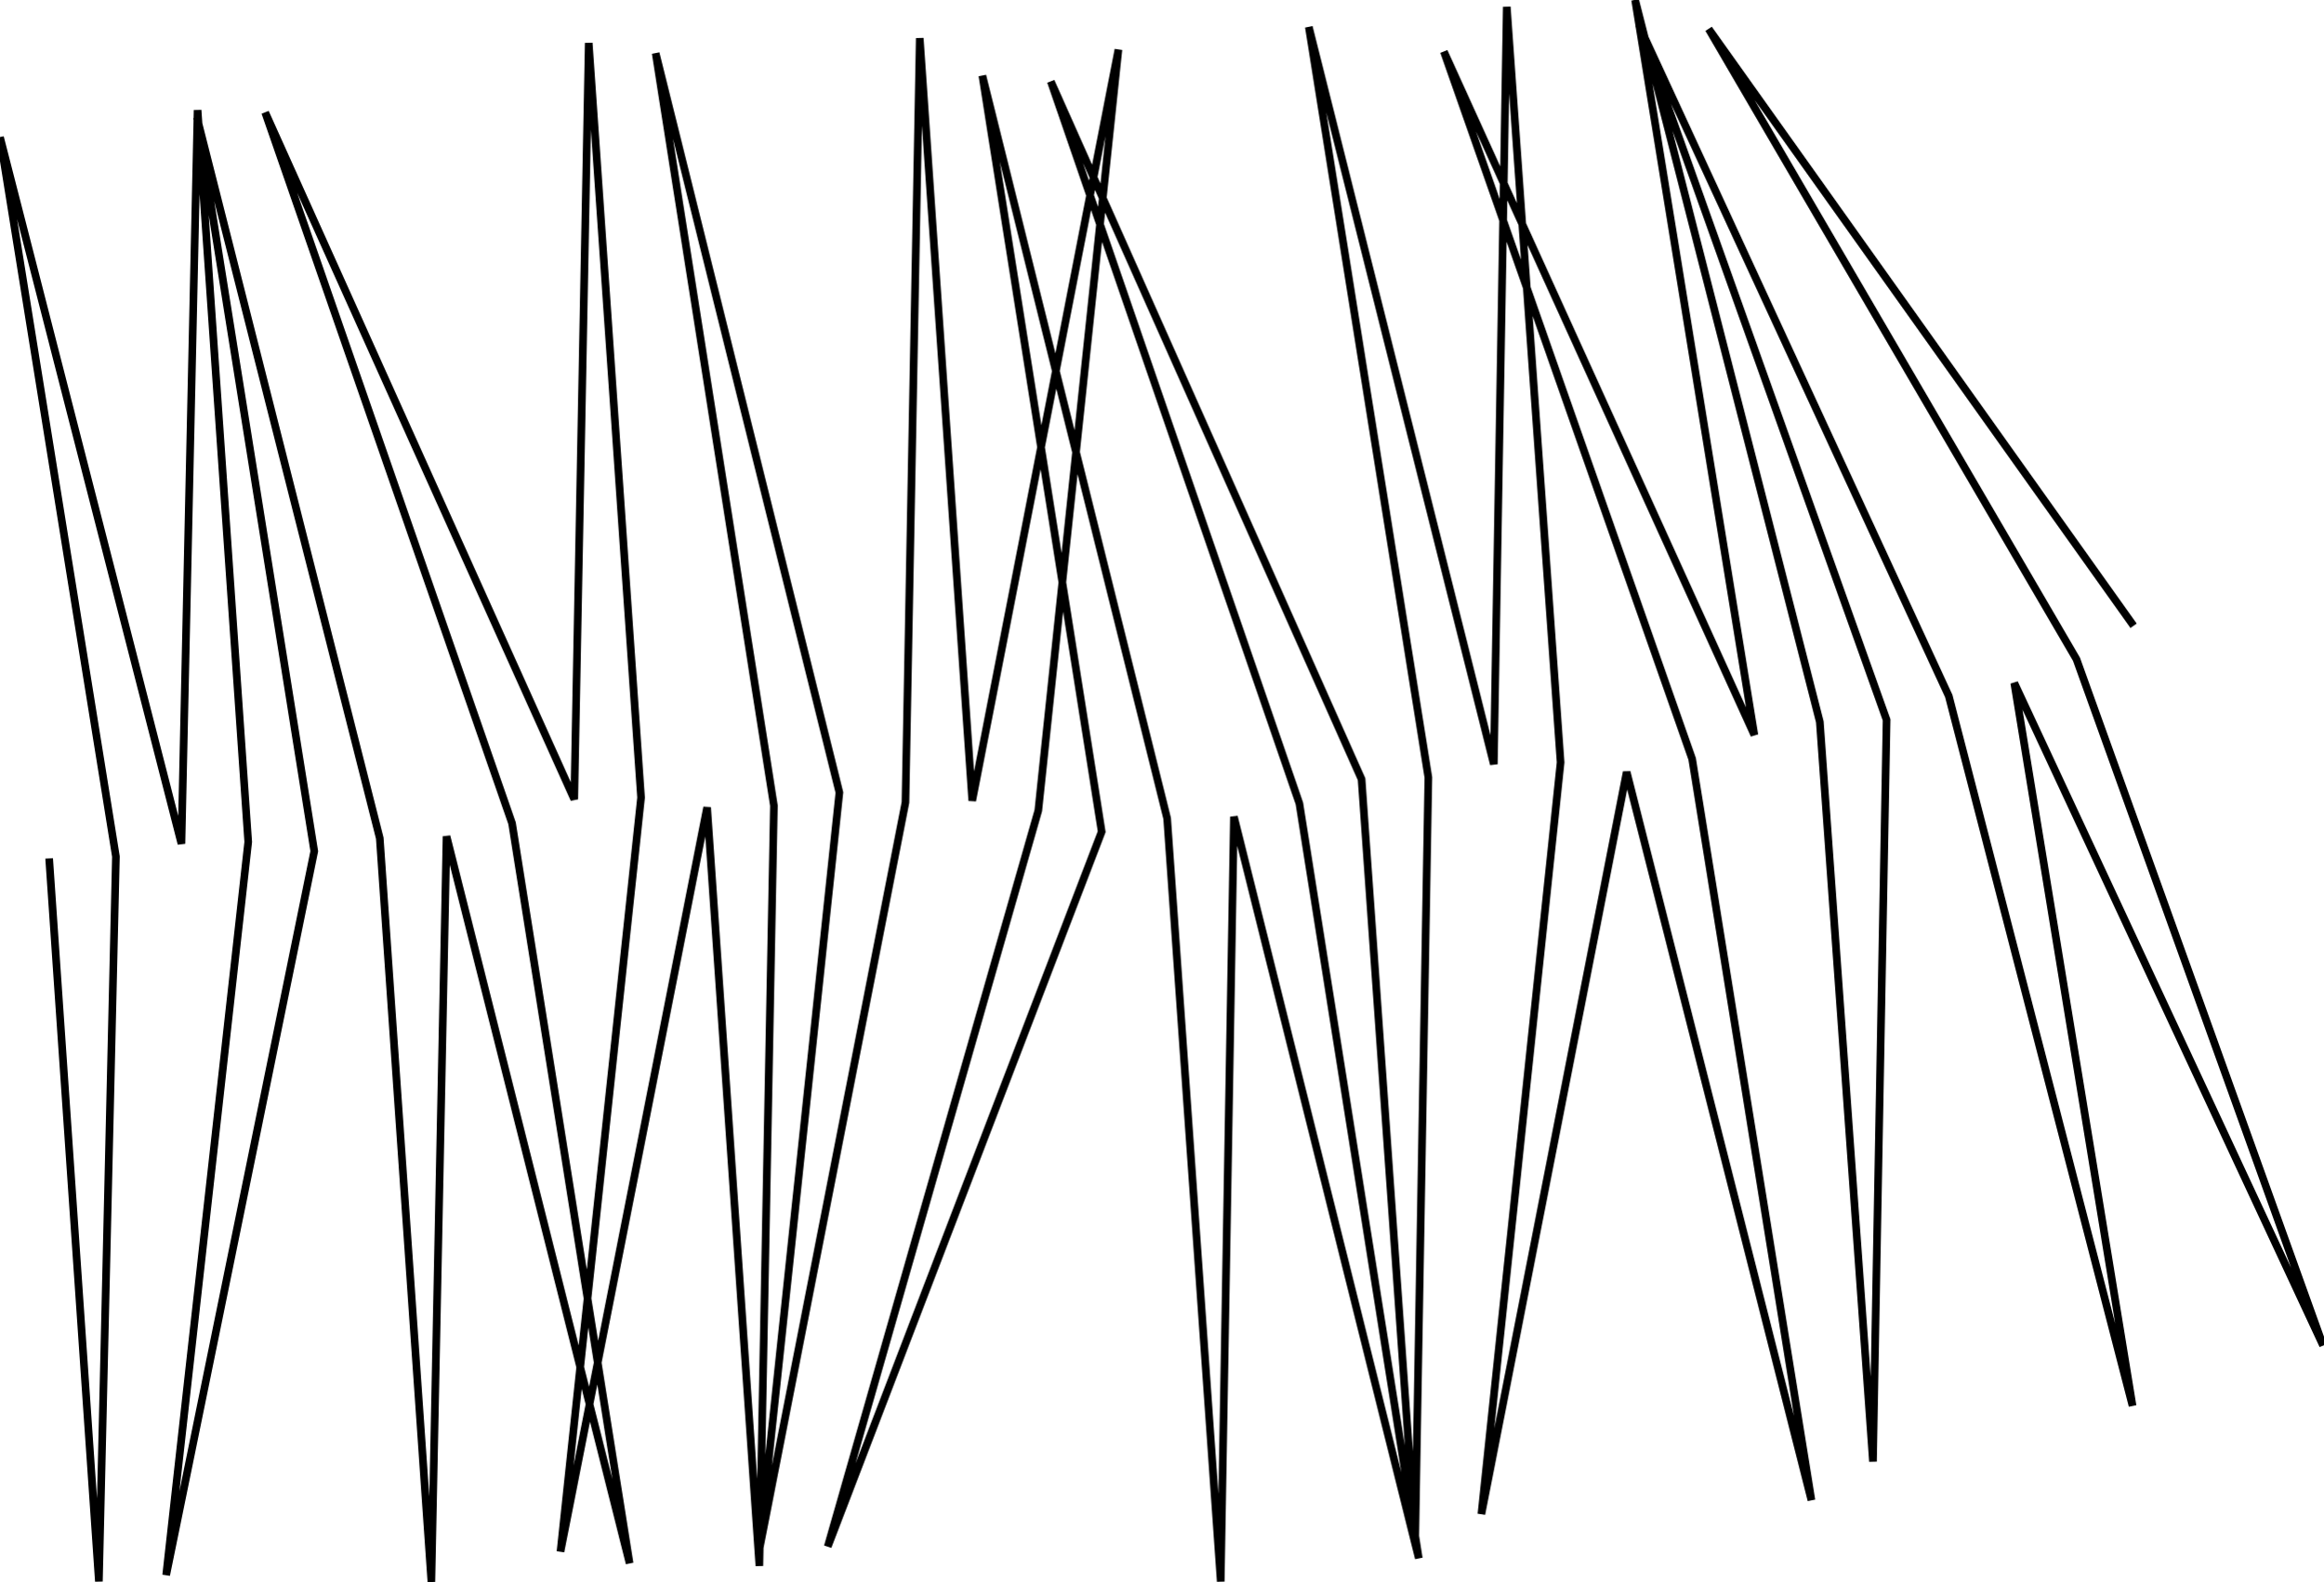
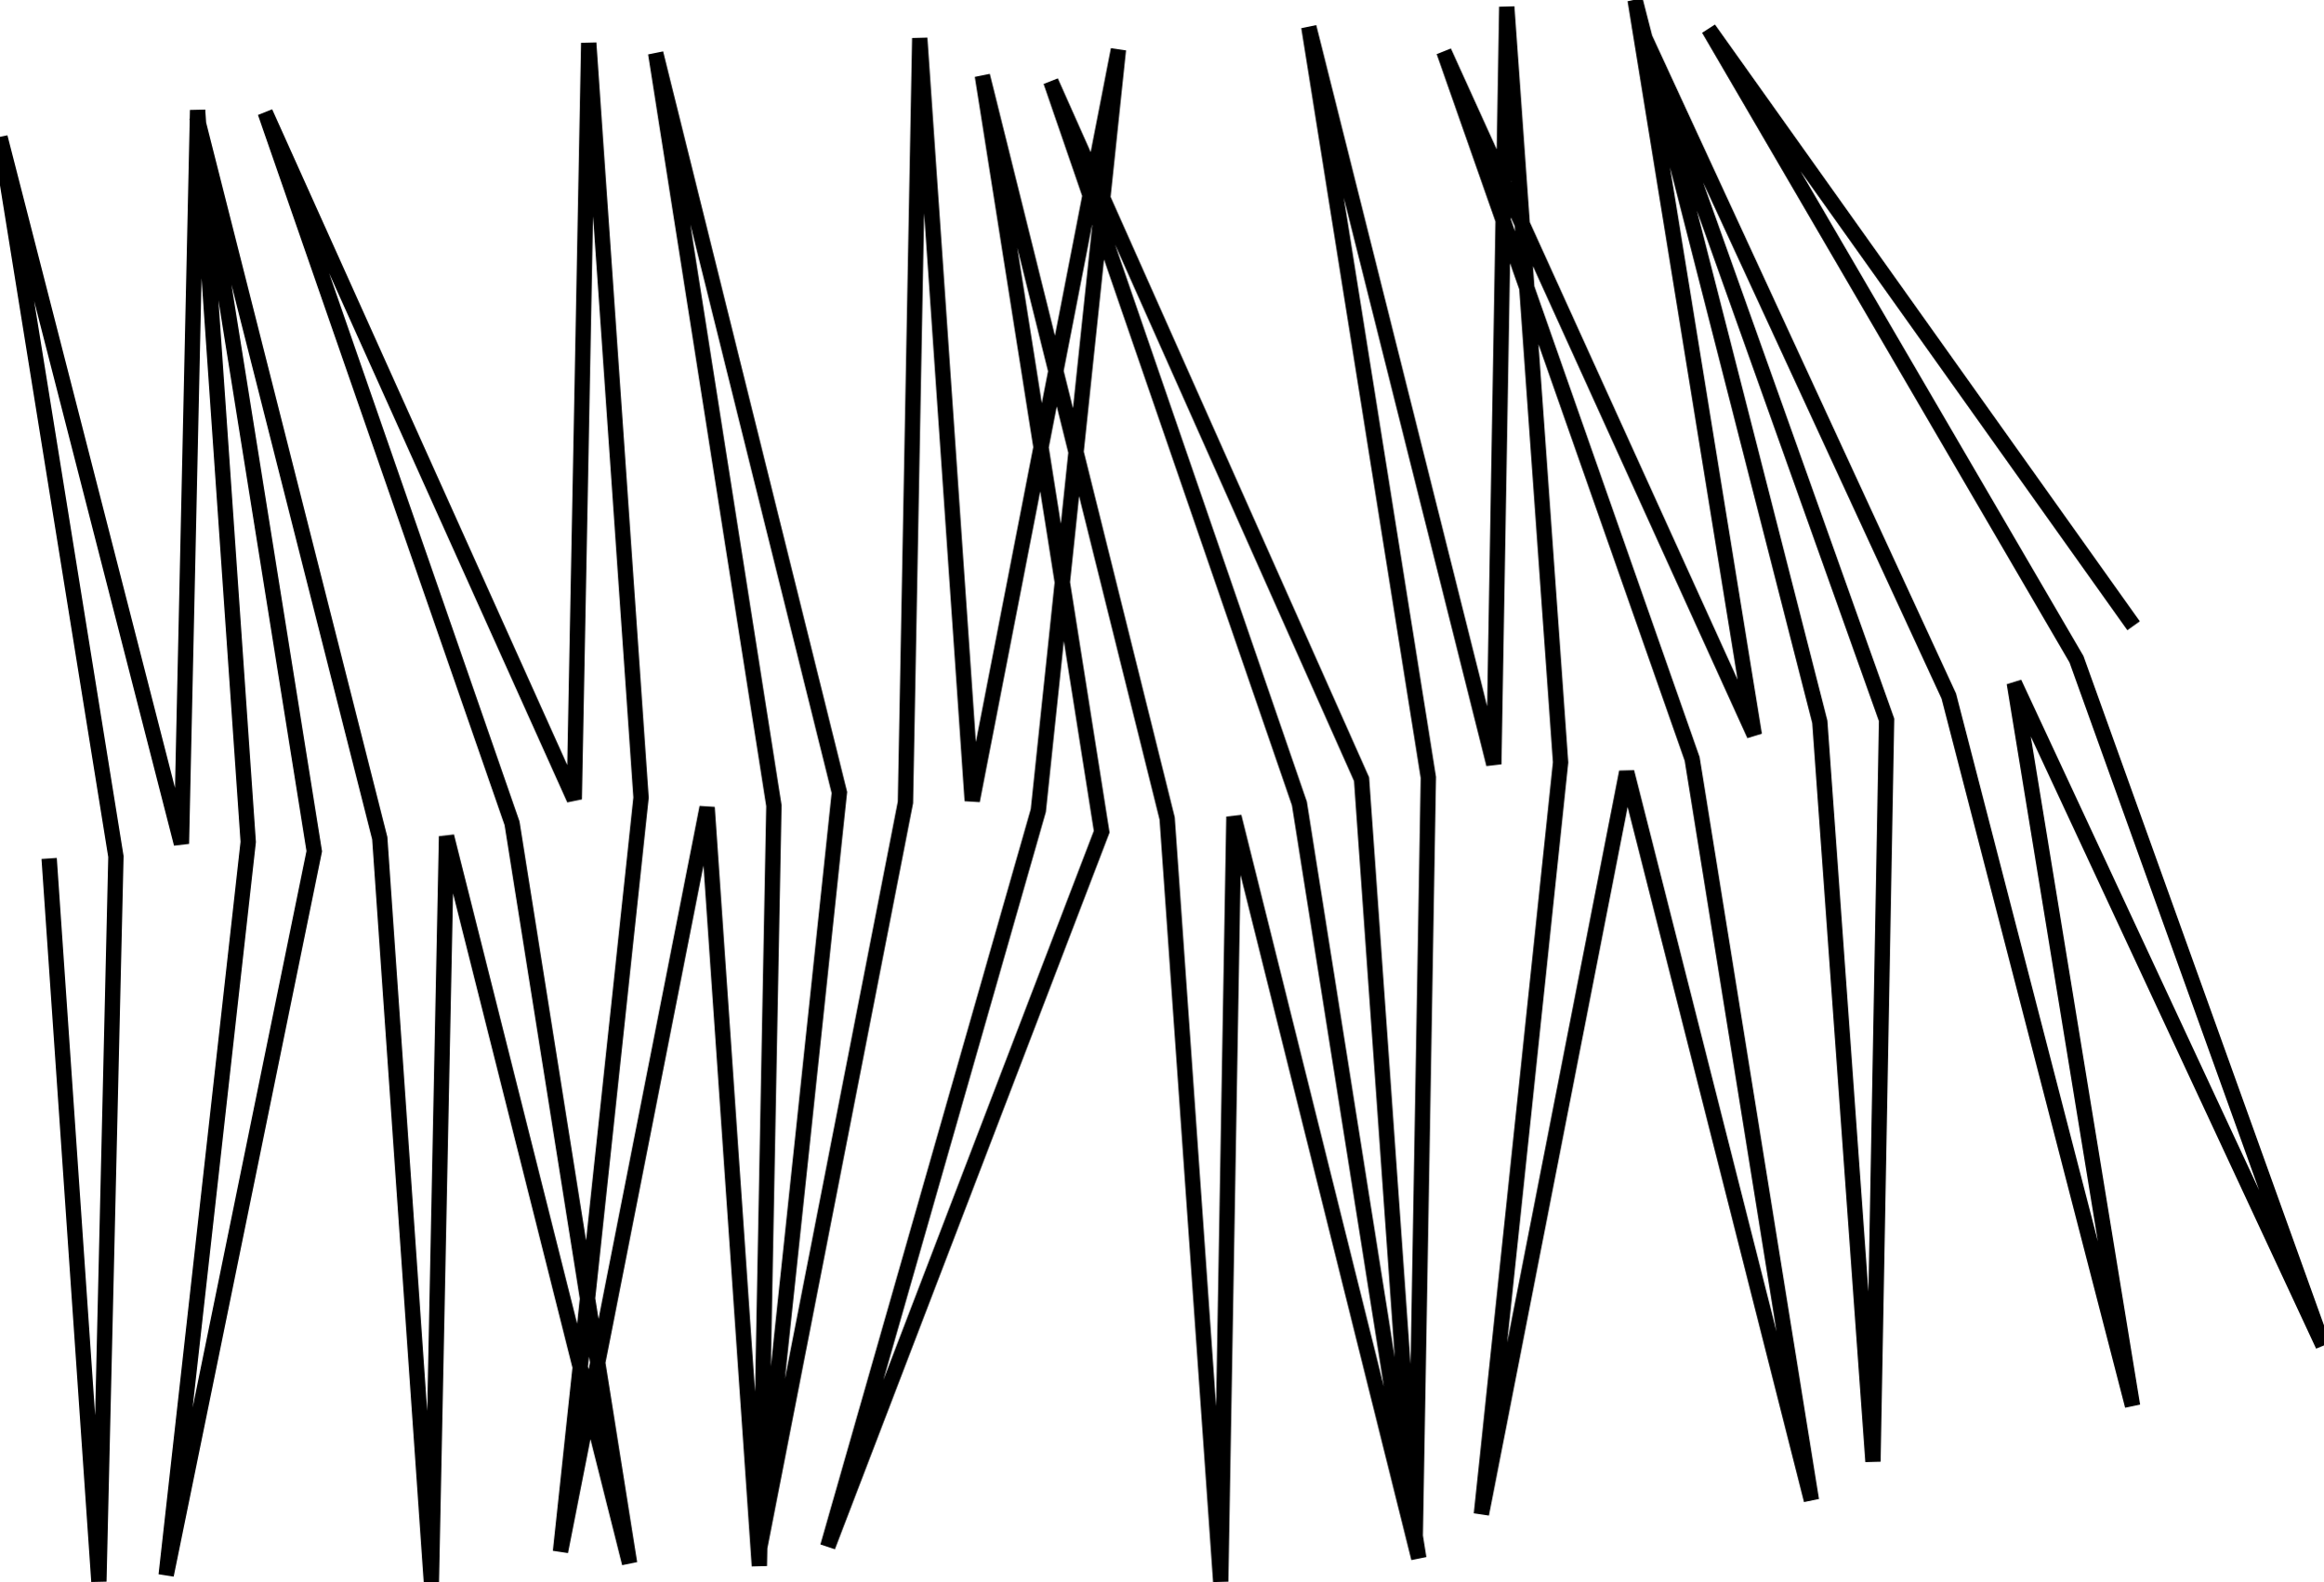
- <svg xmlns="http://www.w3.org/2000/svg" baseProfile="full" fill-opacity="0.0" height="100%" stroke="black" stroke-width="1" version="1.1" viewBox="-139.469,-103.033,303.345,206.618" width="100%">
-   <defs />
-   <polyline points="139.134,-21.298 83.658,-99.251 131.68,-16.923 163.876,72.708 123.557,-13.826 139.001,80.596 115.008,-12.109 74.551,-99.736 106.886,-9.002 105.107,87.877 98.166,-8.745 74.05,-103.033 89.617,-7.029 49.079,-96.29 81.496,-3.899 97.071,92.921 72.946,-2.191 53.975,94.739 64.317,-3.448 57.289,-102.138 55.596,-3.211 31.441,-99.509 47.047,-1.486 45.332,97.918 38.326,-1.255 -2.249,-92.39 30.206,1.92 45.797,100.506 21.657,3.646 19.933,103.546 12.937,3.872 -11.19,-93.149 4.388,5.602 -31.382,98.975 -3.887,2.841 6.574,-96.556 -12.515,1.554 -19.369,-98.051 -21.236,1.774 -40.378,99.68 -29.863,0.485 -53.853,-96.079 -38.415,2.203 -40.312,101.506 -47.136,2.424 -66.284,99.636 -55.763,1.148 -62.596,-97.422 -64.484,1.369 -104.846,-88.348 -72.611,4.5 -57.26,101.165 -81.164,6.207 -83.144,103.585 -89.884,6.447 -113.748,-87.661 -98.436,8.152 -117.773,102.704 -107.059,6.937 -113.671,-88.653 -115.779,7.176 -139.469,-85.114 -124.334,8.85 -126.558,103.536 -133.053,9.094" />
+ <svg xmlns="http://www.w3.org/2000/svg" viewBox="-139.469 -103.033 303.345 206.618">
+   <style>
+ svg { stroke:black; stroke-width:2px; fill:none;}
+ </style>
+   <polyline points="139.134 -21.298 83.658 -99.251 131.68 -16.923 163.876 72.708 123.557 -13.826 139.001 80.596 115.008 -12.109 74.551 -99.736 106.886 -9.002 105.107 87.877 98.166 -8.745 74.05 -103.033 89.617 -7.029 49.079 -96.29 81.496 -3.899 97.071 92.921 72.946 -2.191 53.975 94.739 64.317 -3.448 57.289 -102.138 55.596 -3.211 31.441 -99.509 47.047 -1.486 45.332 97.918 38.326 -1.255 -2.249 -92.39 30.206 1.92 45.797 100.506 21.657 3.646 19.933 103.546 12.937 3.872 -11.19 -93.149 4.388 5.602 -31.382 98.975 -3.887 2.841 6.574 -96.556 -12.515 1.554 -19.369 -98.051 -21.236 1.774 -40.378 99.68 -29.863 0.485 -53.853 -96.079 -38.415 2.203 -40.312 101.506 -47.136 2.424 -66.284 99.636 -55.763 1.148 -62.596 -97.422 -64.484 1.369 -104.846 -88.348 -72.611 4.5 -57.26 101.165 -81.164 6.207 -83.144 103.585 -89.884 6.447 -113.748 -87.661 -98.436 8.152 -117.773 102.704 -107.059 6.937 -113.671 -88.653 -115.779 7.176 -139.469 -85.114 -124.334 8.85 -126.558 103.536 -133.053 9.094" />
</svg>
